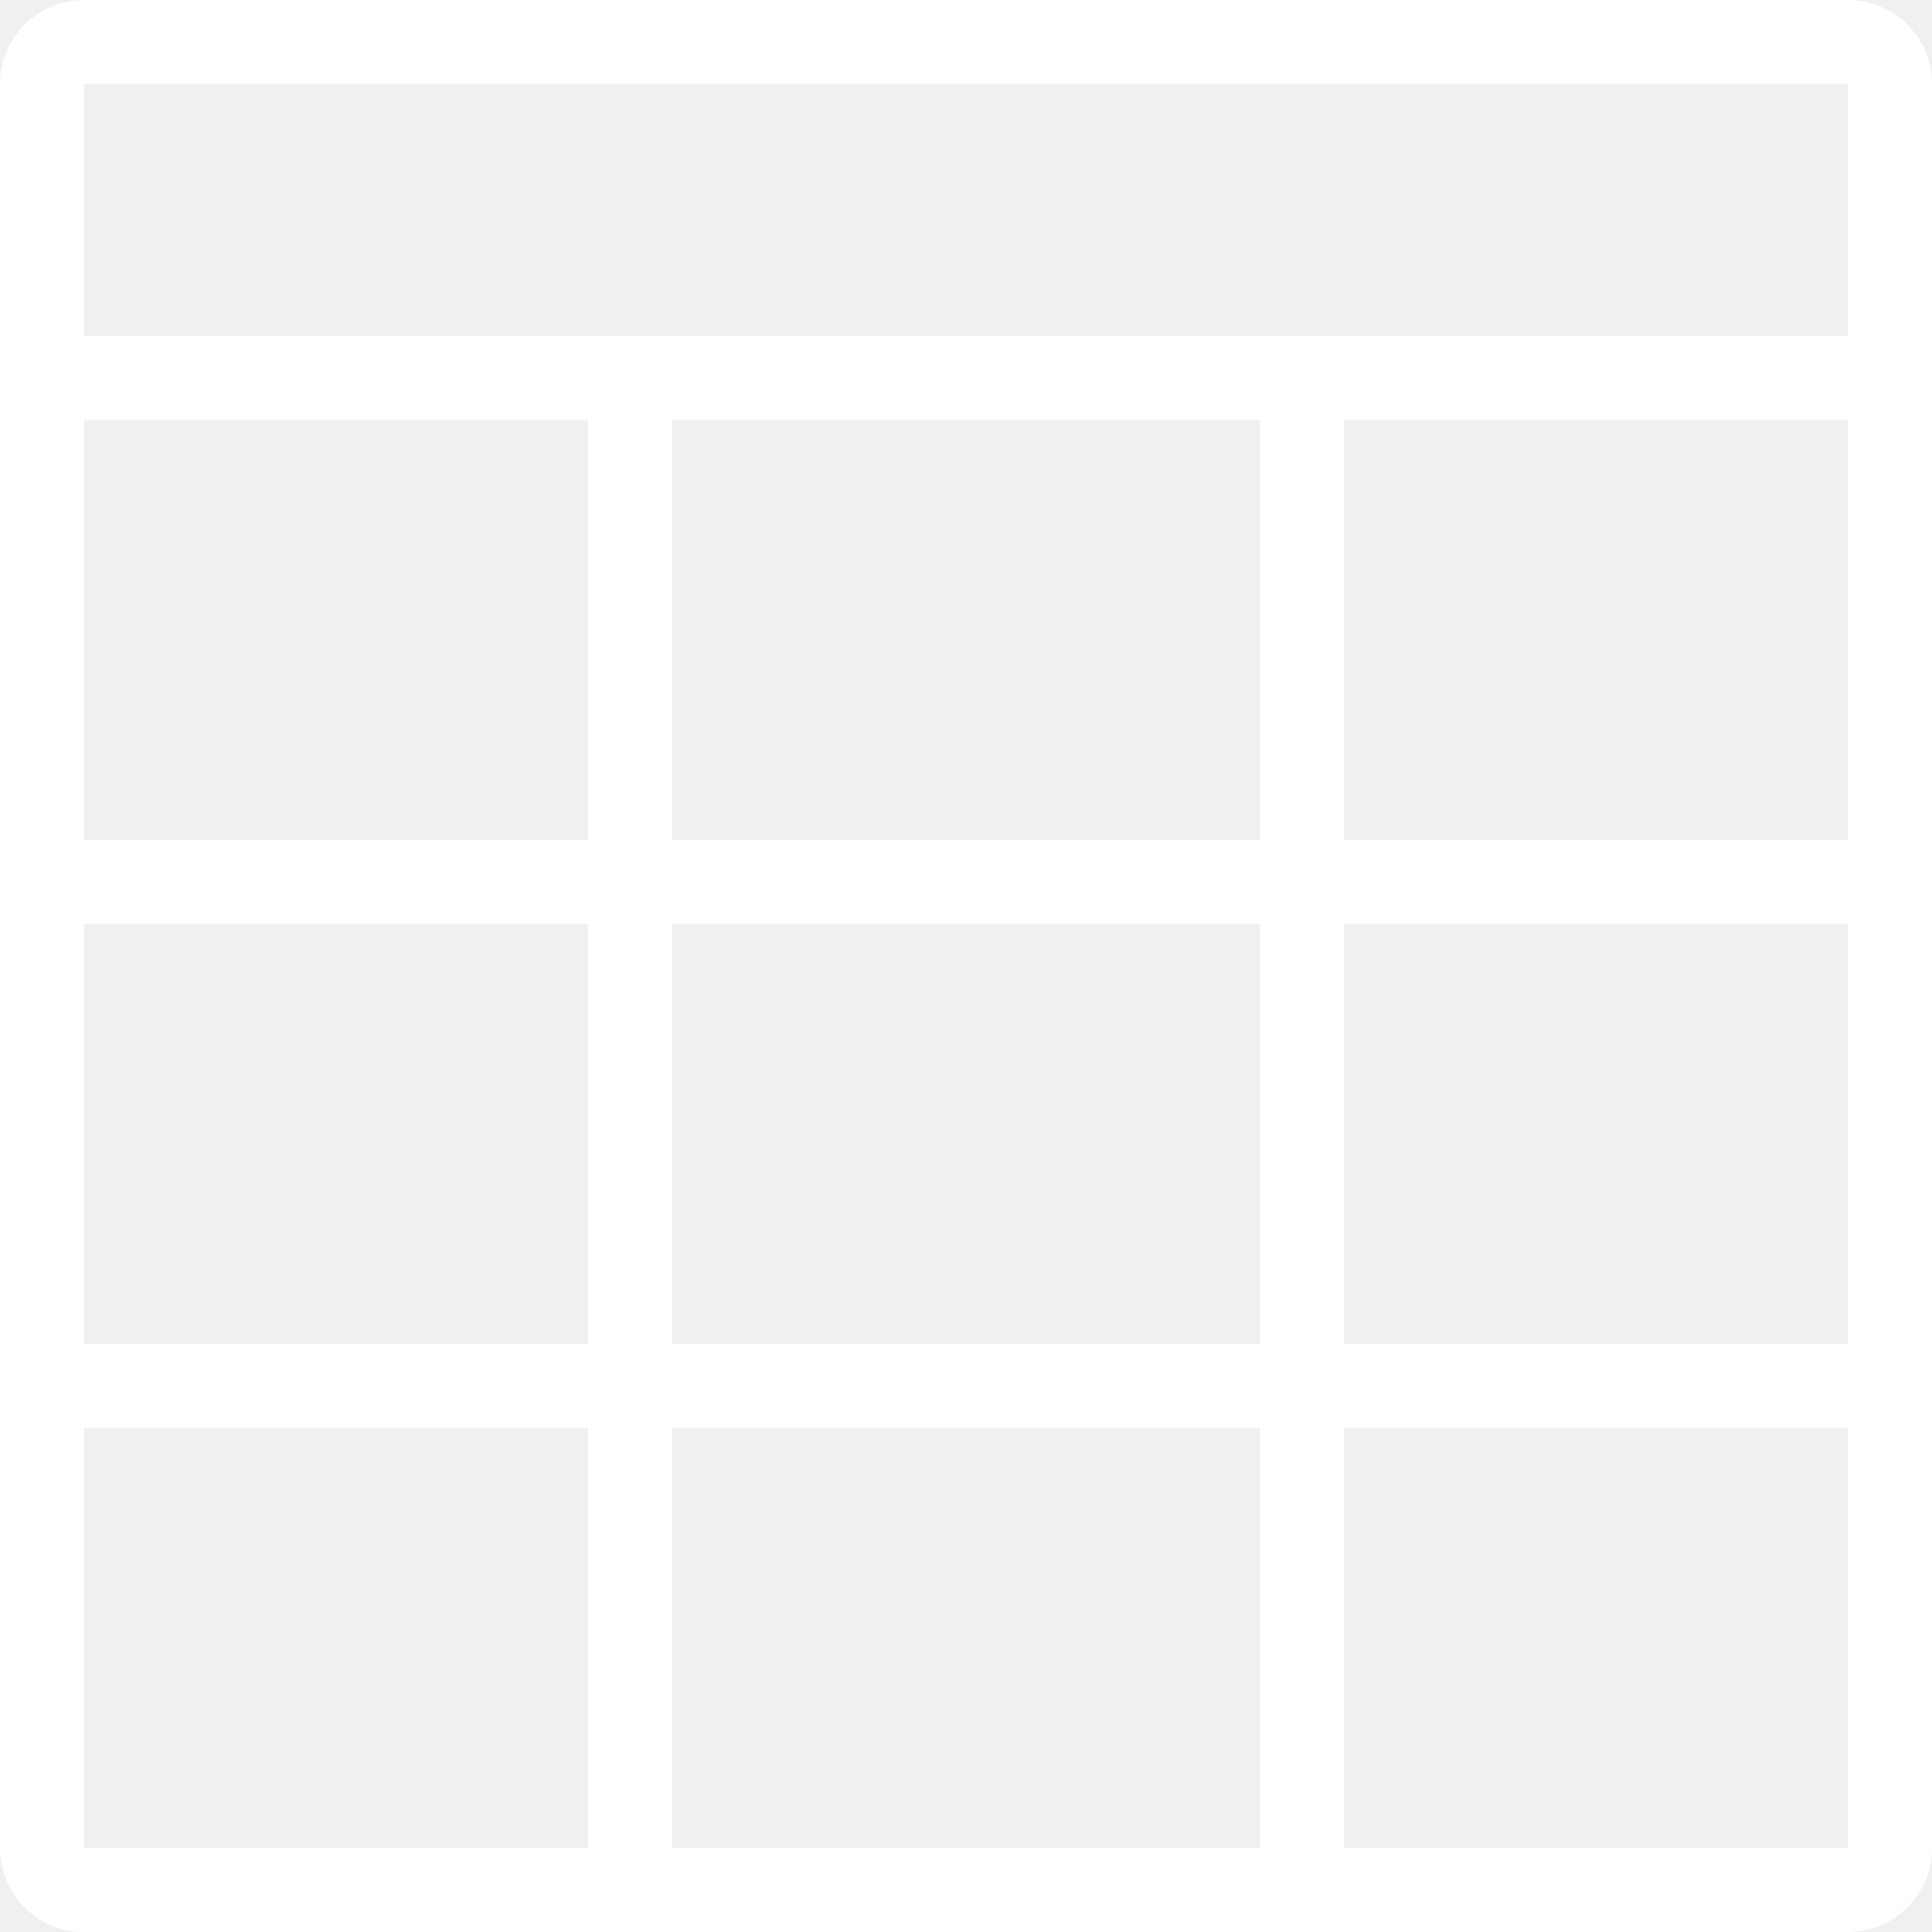
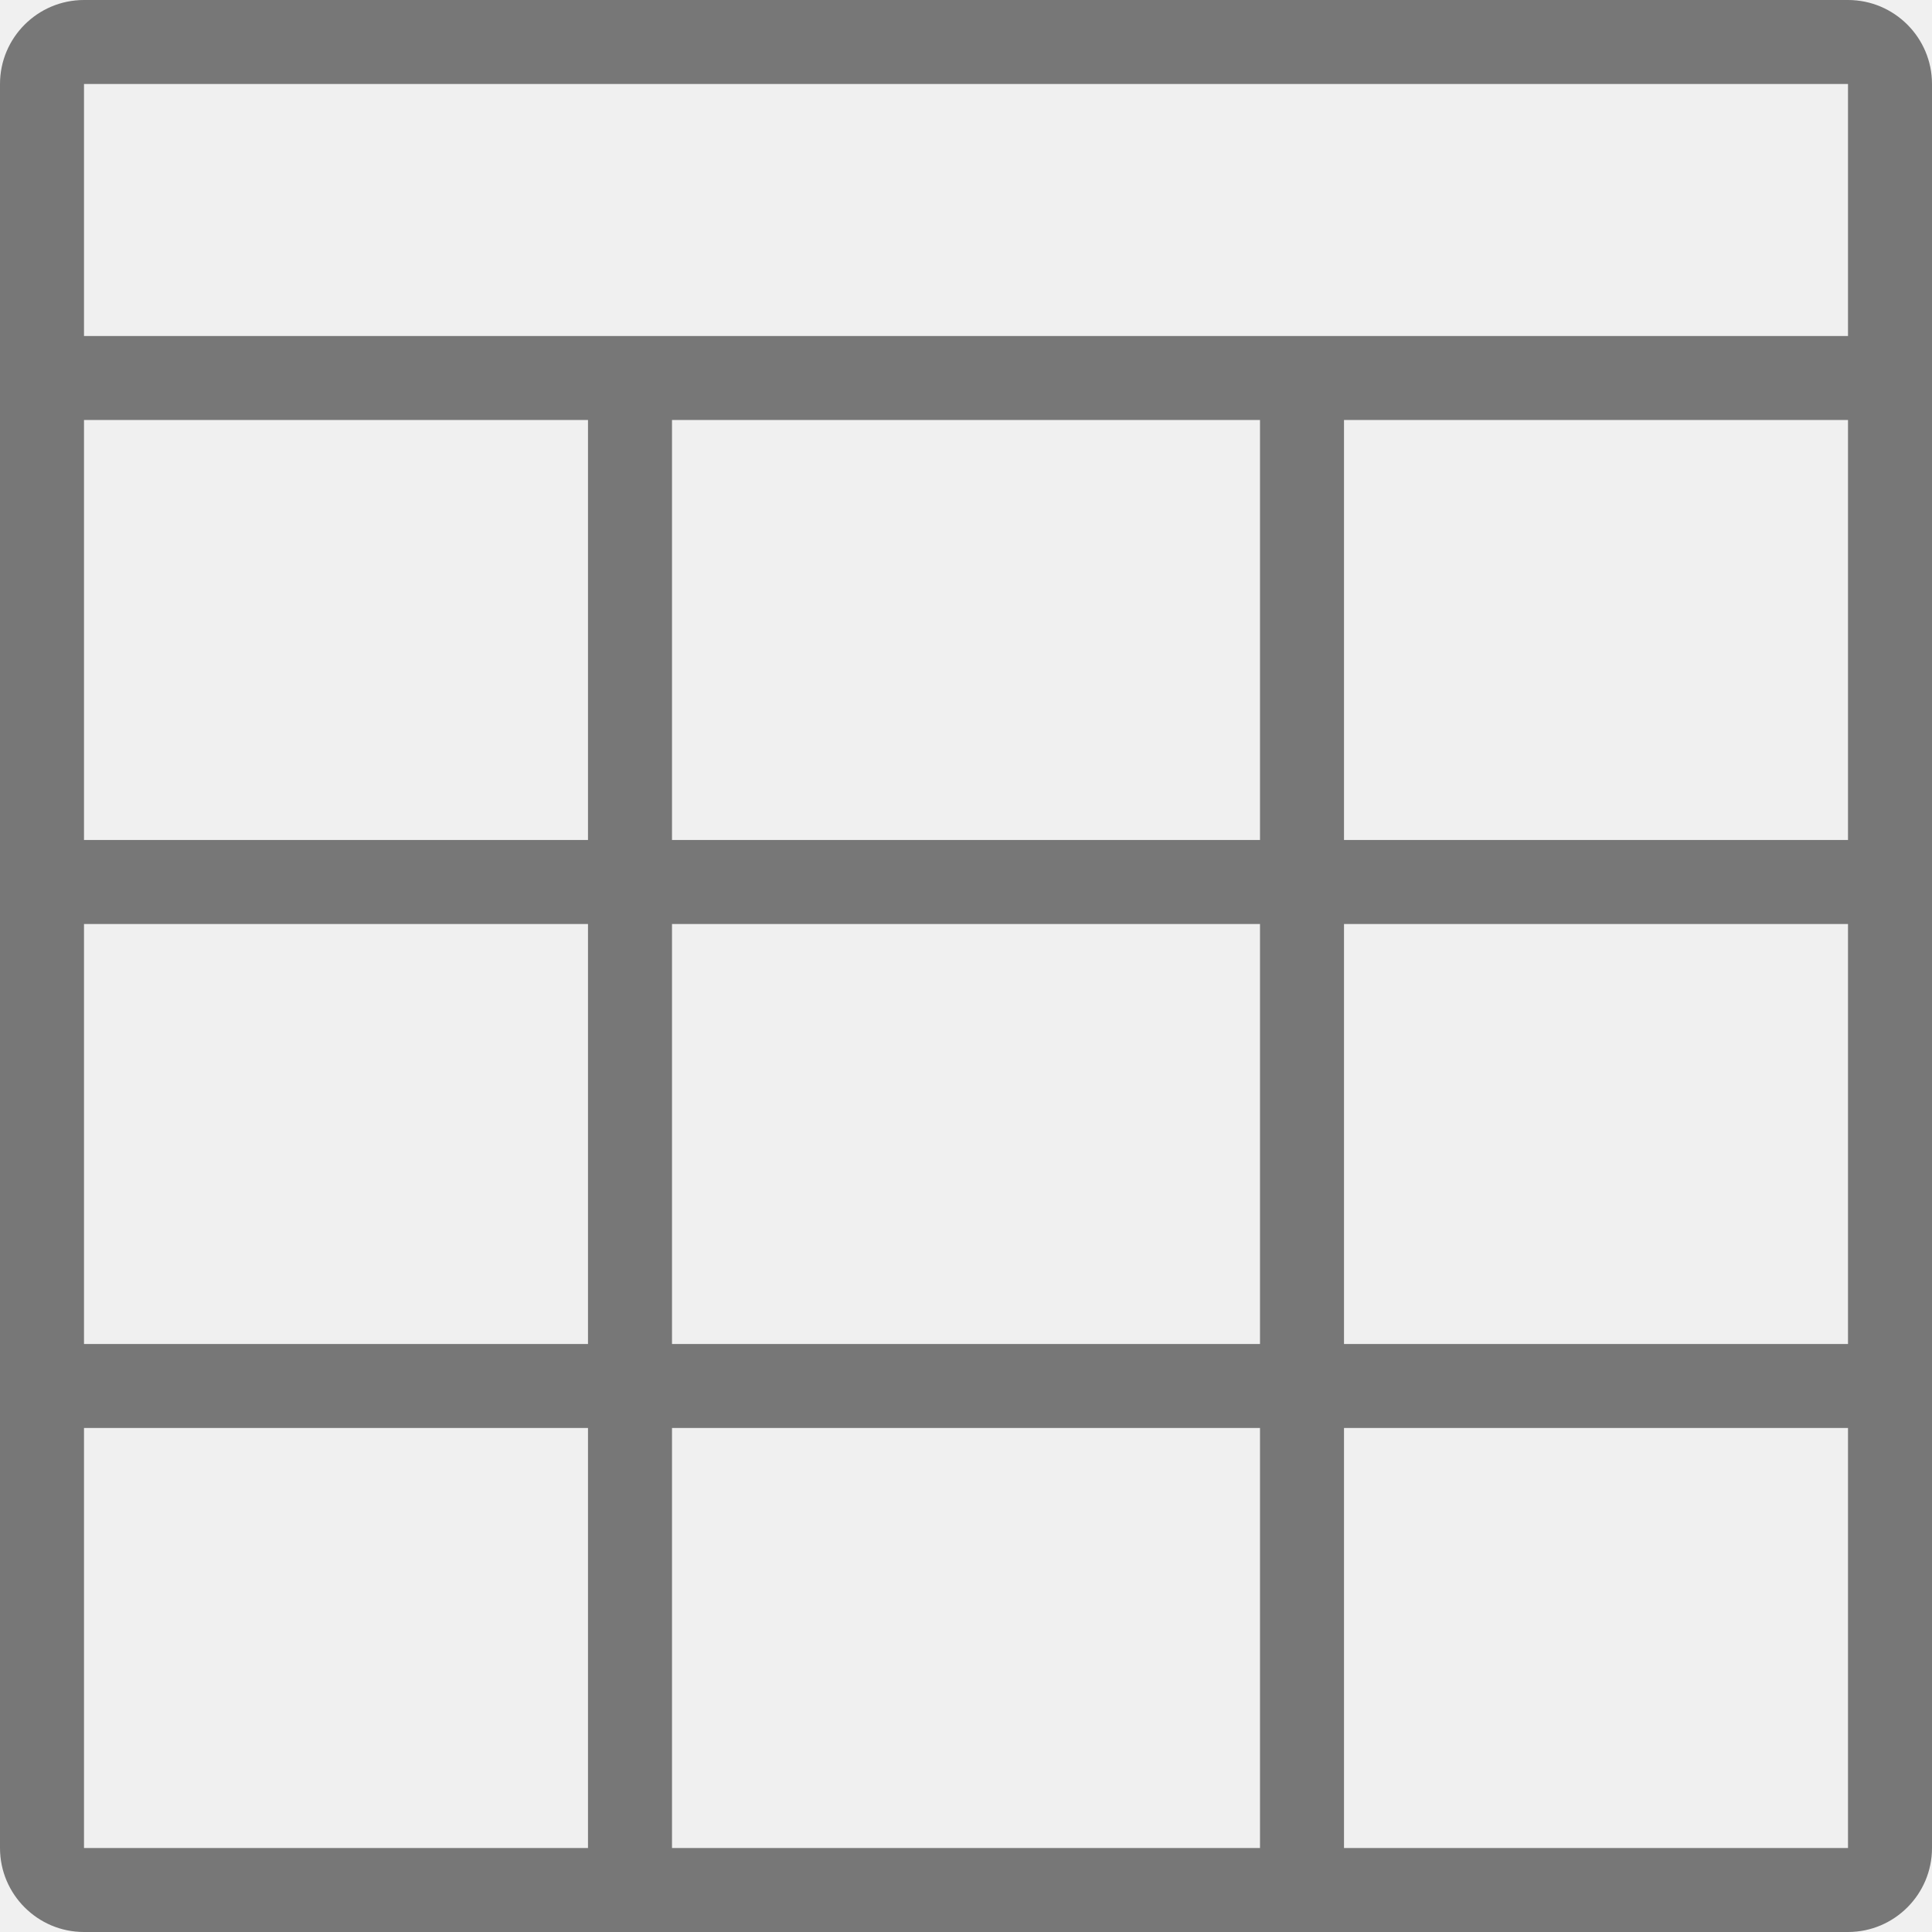
<svg xmlns="http://www.w3.org/2000/svg" version="1.1" id="Capa_1" x="0px" y="0px" viewBox="0 0 512 512" style="enable-background:new 0 0 512 512;" xml:space="preserve">
  <g>
    <g>
-       <path style="fill:#FFFFFF;" d="M489.739,0H22.261C9.984,0,0,9.984,0,22.261v467.478C0,502.016,9.984,512,22.25,512h467.489             c12.277,0,22.261-9.984,22.261-22.261V22.261C512,9.984,502.016,0,489.739,0z M178.087,356.174V244.87h155.826v111.304H178.087z              M333.913,378.435v111.304H178.087V378.435H333.913z M333.913,111.304v111.304H178.087V111.304H333.913z M489.739,111.304v111.304             H356.174V111.304H489.739z M155.826,222.609H22.261V111.304h133.565V222.609z M22.261,244.87h133.565v111.304H22.261V244.87z              M356.174,244.87h133.565v111.304H356.174V244.87z M489.739,22.261v66.783H22.261V22.261H489.739z M22.261,378.435h133.565             v111.304H22.261V378.435z M356.174,489.739V378.435h133.565v111.304H356.174z" />
+       <path style="fill:#777777;" d="M489.739,0H22.261C9.984,0,0,9.984,0,22.261v467.478C0,502.016,9.984,512,22.25,512h467.489             c12.277,0,22.261-9.984,22.261-22.261V22.261C512,9.984,502.016,0,489.739,0z M178.087,356.174V244.87h155.826v111.304H178.087z              M333.913,378.435v111.304H178.087V378.435H333.913z M333.913,111.304v111.304H178.087V111.304H333.913z M489.739,111.304v111.304             H356.174V111.304H489.739z M155.826,222.609H22.261V111.304h133.565V222.609z M22.261,244.87h133.565v111.304H22.261V244.87z              M356.174,244.87h133.565v111.304H356.174V244.87z M489.739,22.261v66.783H22.261V22.261H489.739z M22.261,378.435h133.565             v111.304H22.261V378.435z M356.174,489.739V378.435h133.565v111.304H356.174z" />
    </g>
  </g>
  <g />
  <g />
  <g />
  <g />
  <g />
  <g />
  <g />
  <g />
  <g />
  <g />
  <g />
  <g />
  <g />
  <g />
  <g />
</svg>
